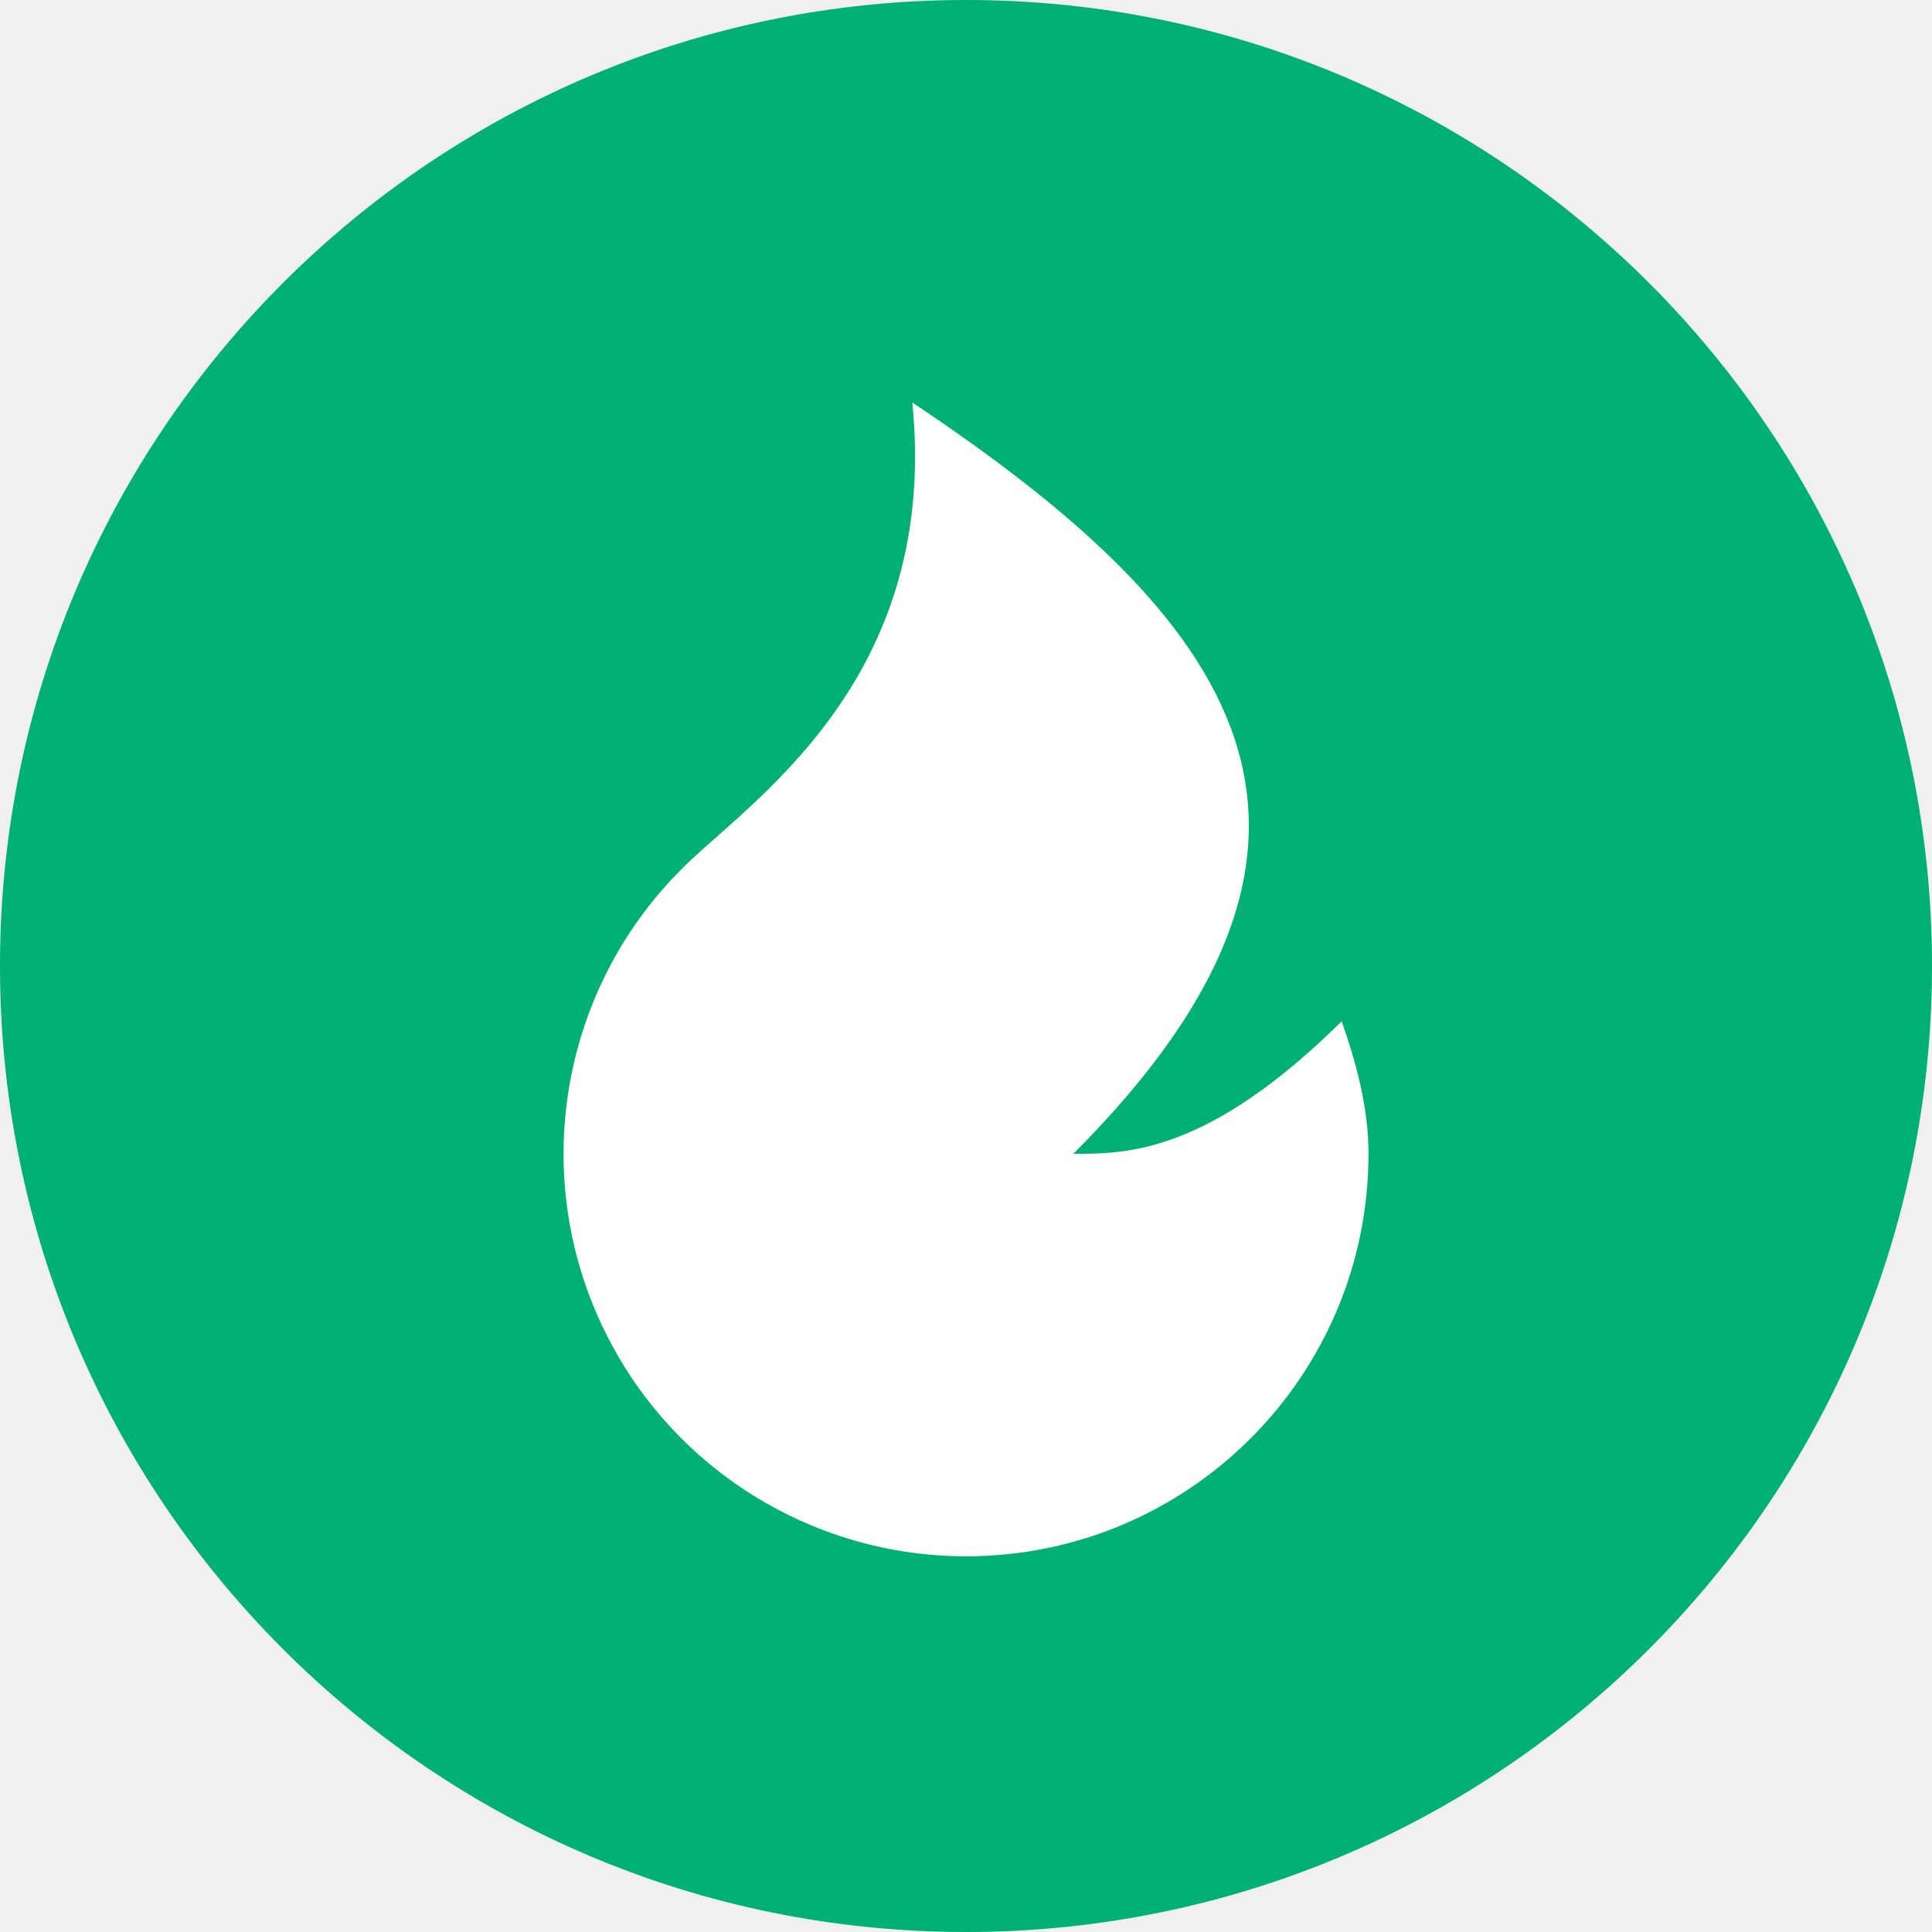
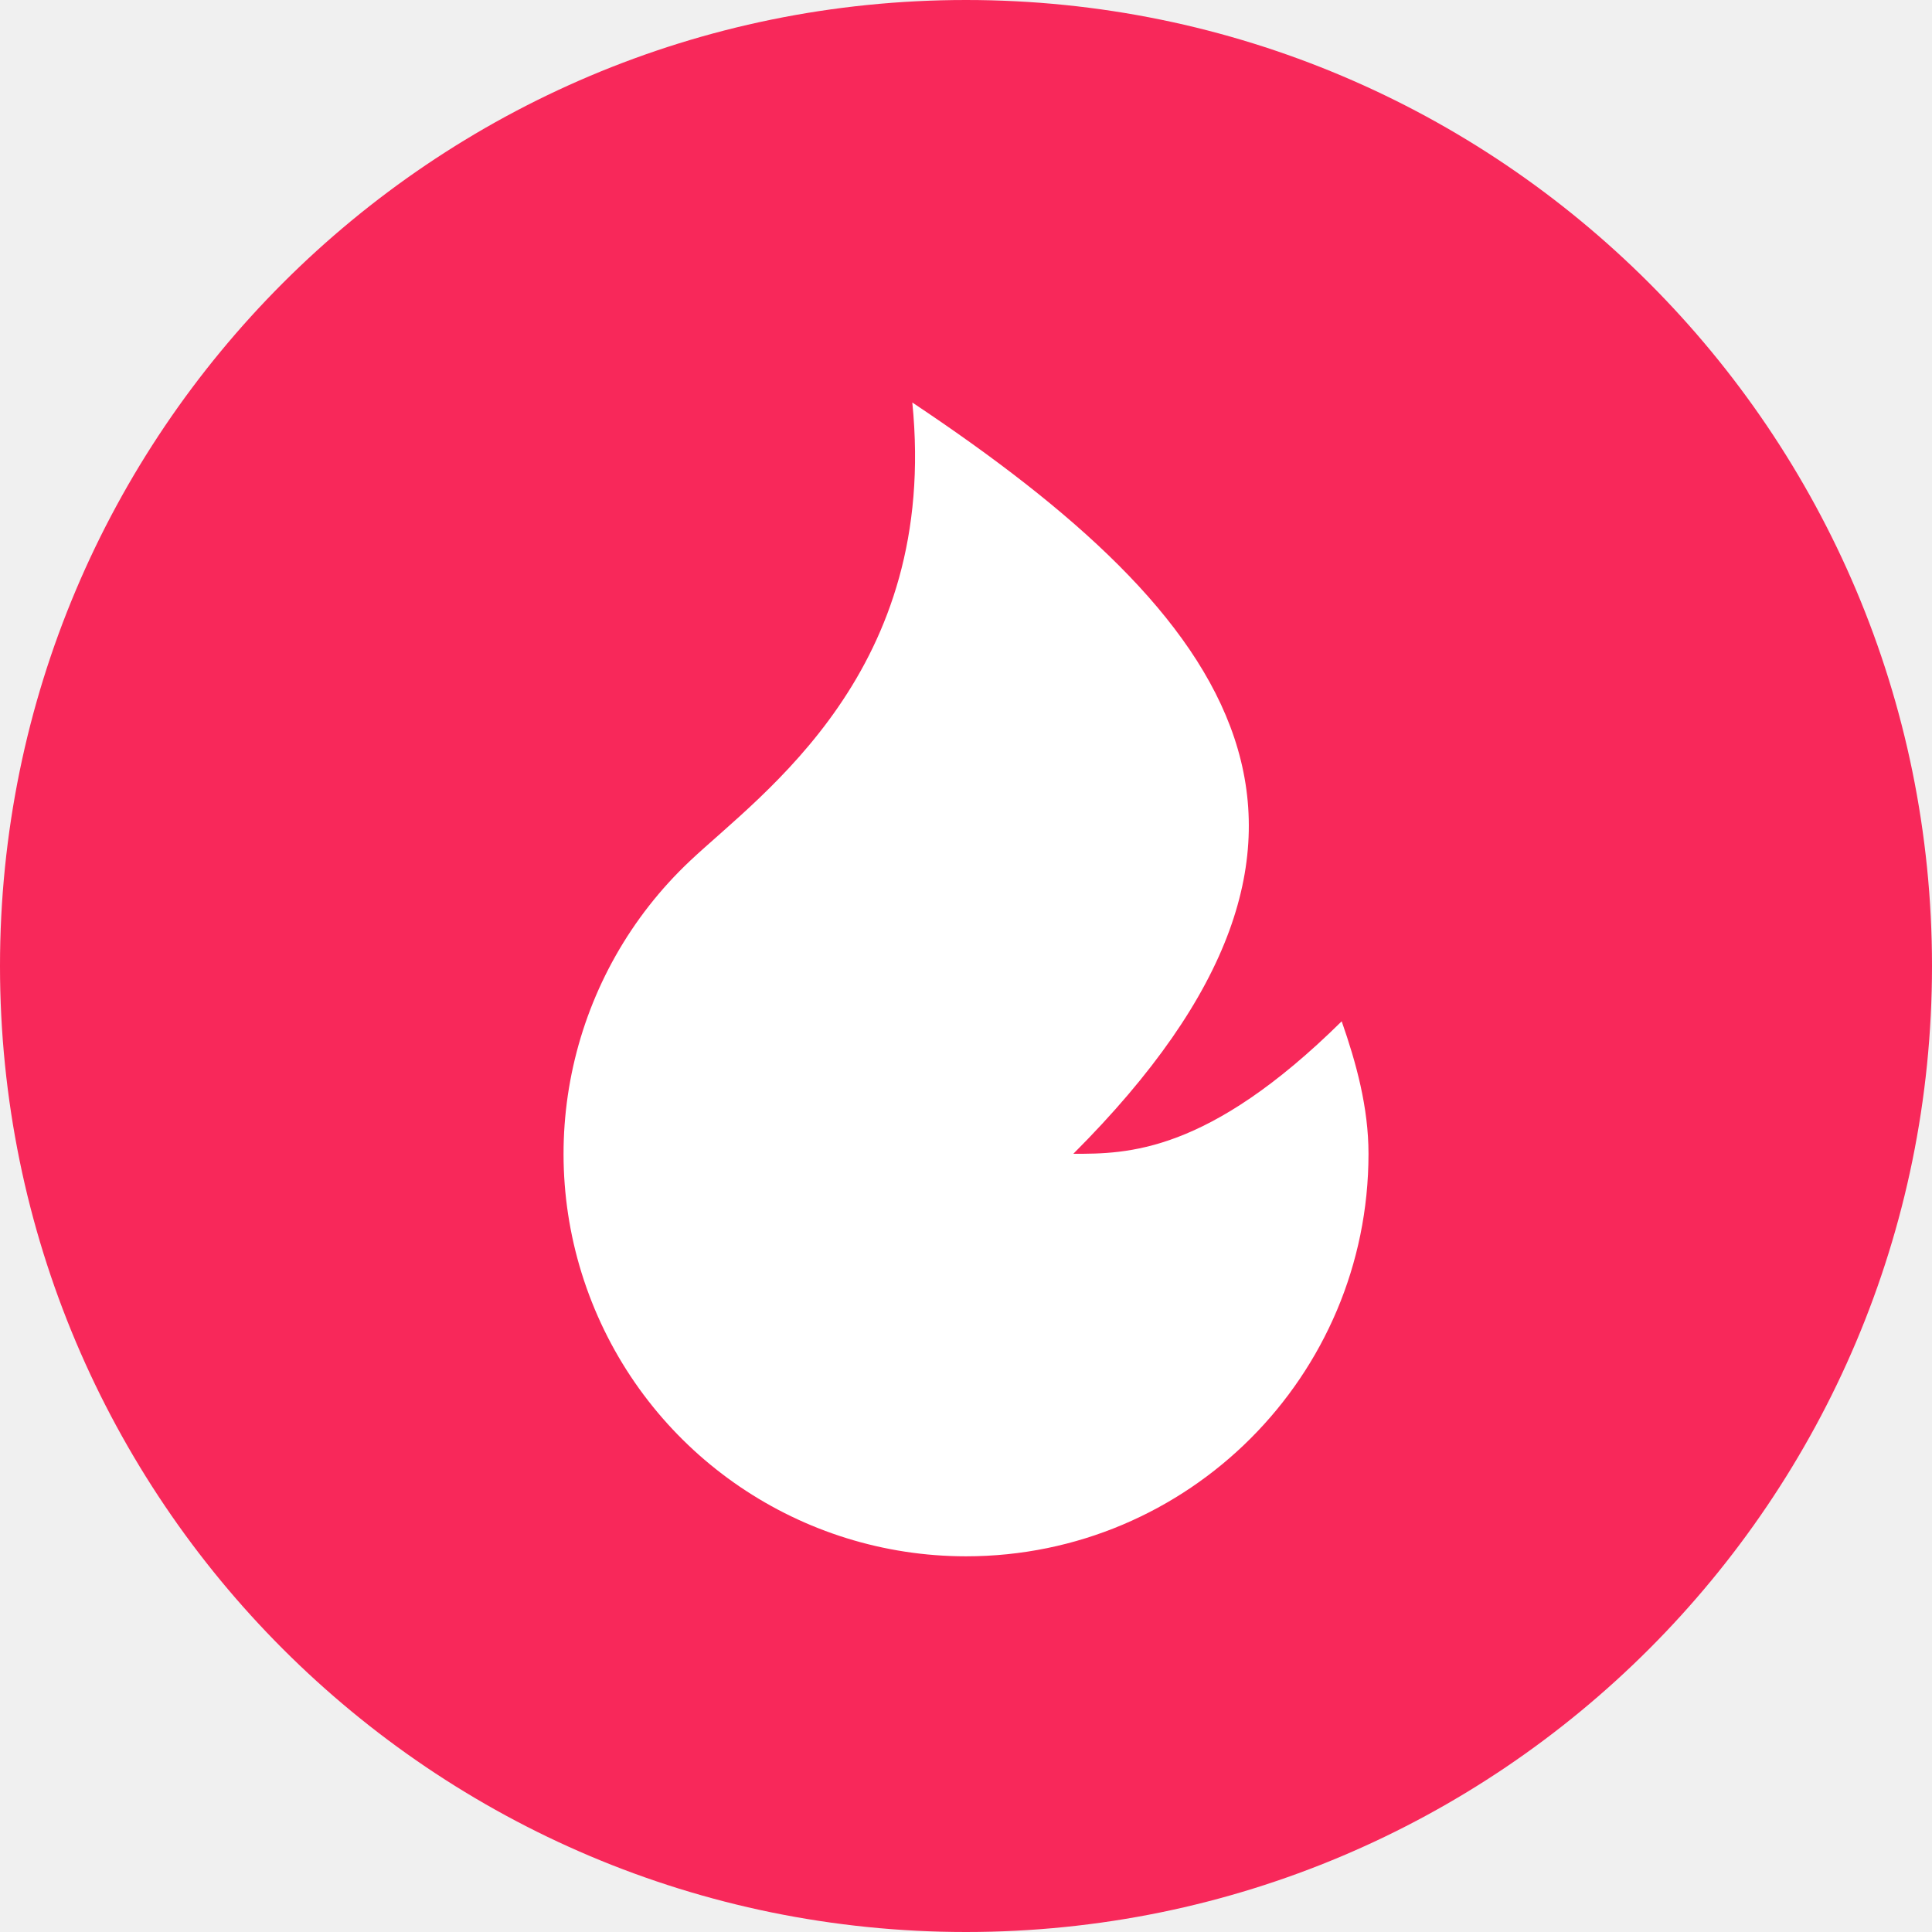
<svg xmlns="http://www.w3.org/2000/svg" width="24" height="24" viewBox="0 0 24 24">
  <g>
    <g>
      <g>
-         <path fill="#00b074" d="M0 12C0 5.373 5.373 0 12 0s12 5.373 12 12-5.373 12-12 12S0 18.627 0 12z" />
+         <path fill="#f8285a" d="M0 12C0 5.373 5.373 0 12 0s12 5.373 12 12-5.373 12-12 12S0 18.627 0 12z" />
      </g>
      <g />
      <g>
        <path fill="#fff" d="M12 19.333a5 5 0 0 1-3.425-8.642C9.469 9.85 11.667 8.333 11.333 5c4 2.667 6 5.333 2 9.333.667 0 1.667 0 3.334-1.646.18.515.333 1.069.333 1.646a5 5 0 0 1-5 5z" />
      </g>
    </g>
  </g>
</svg>
